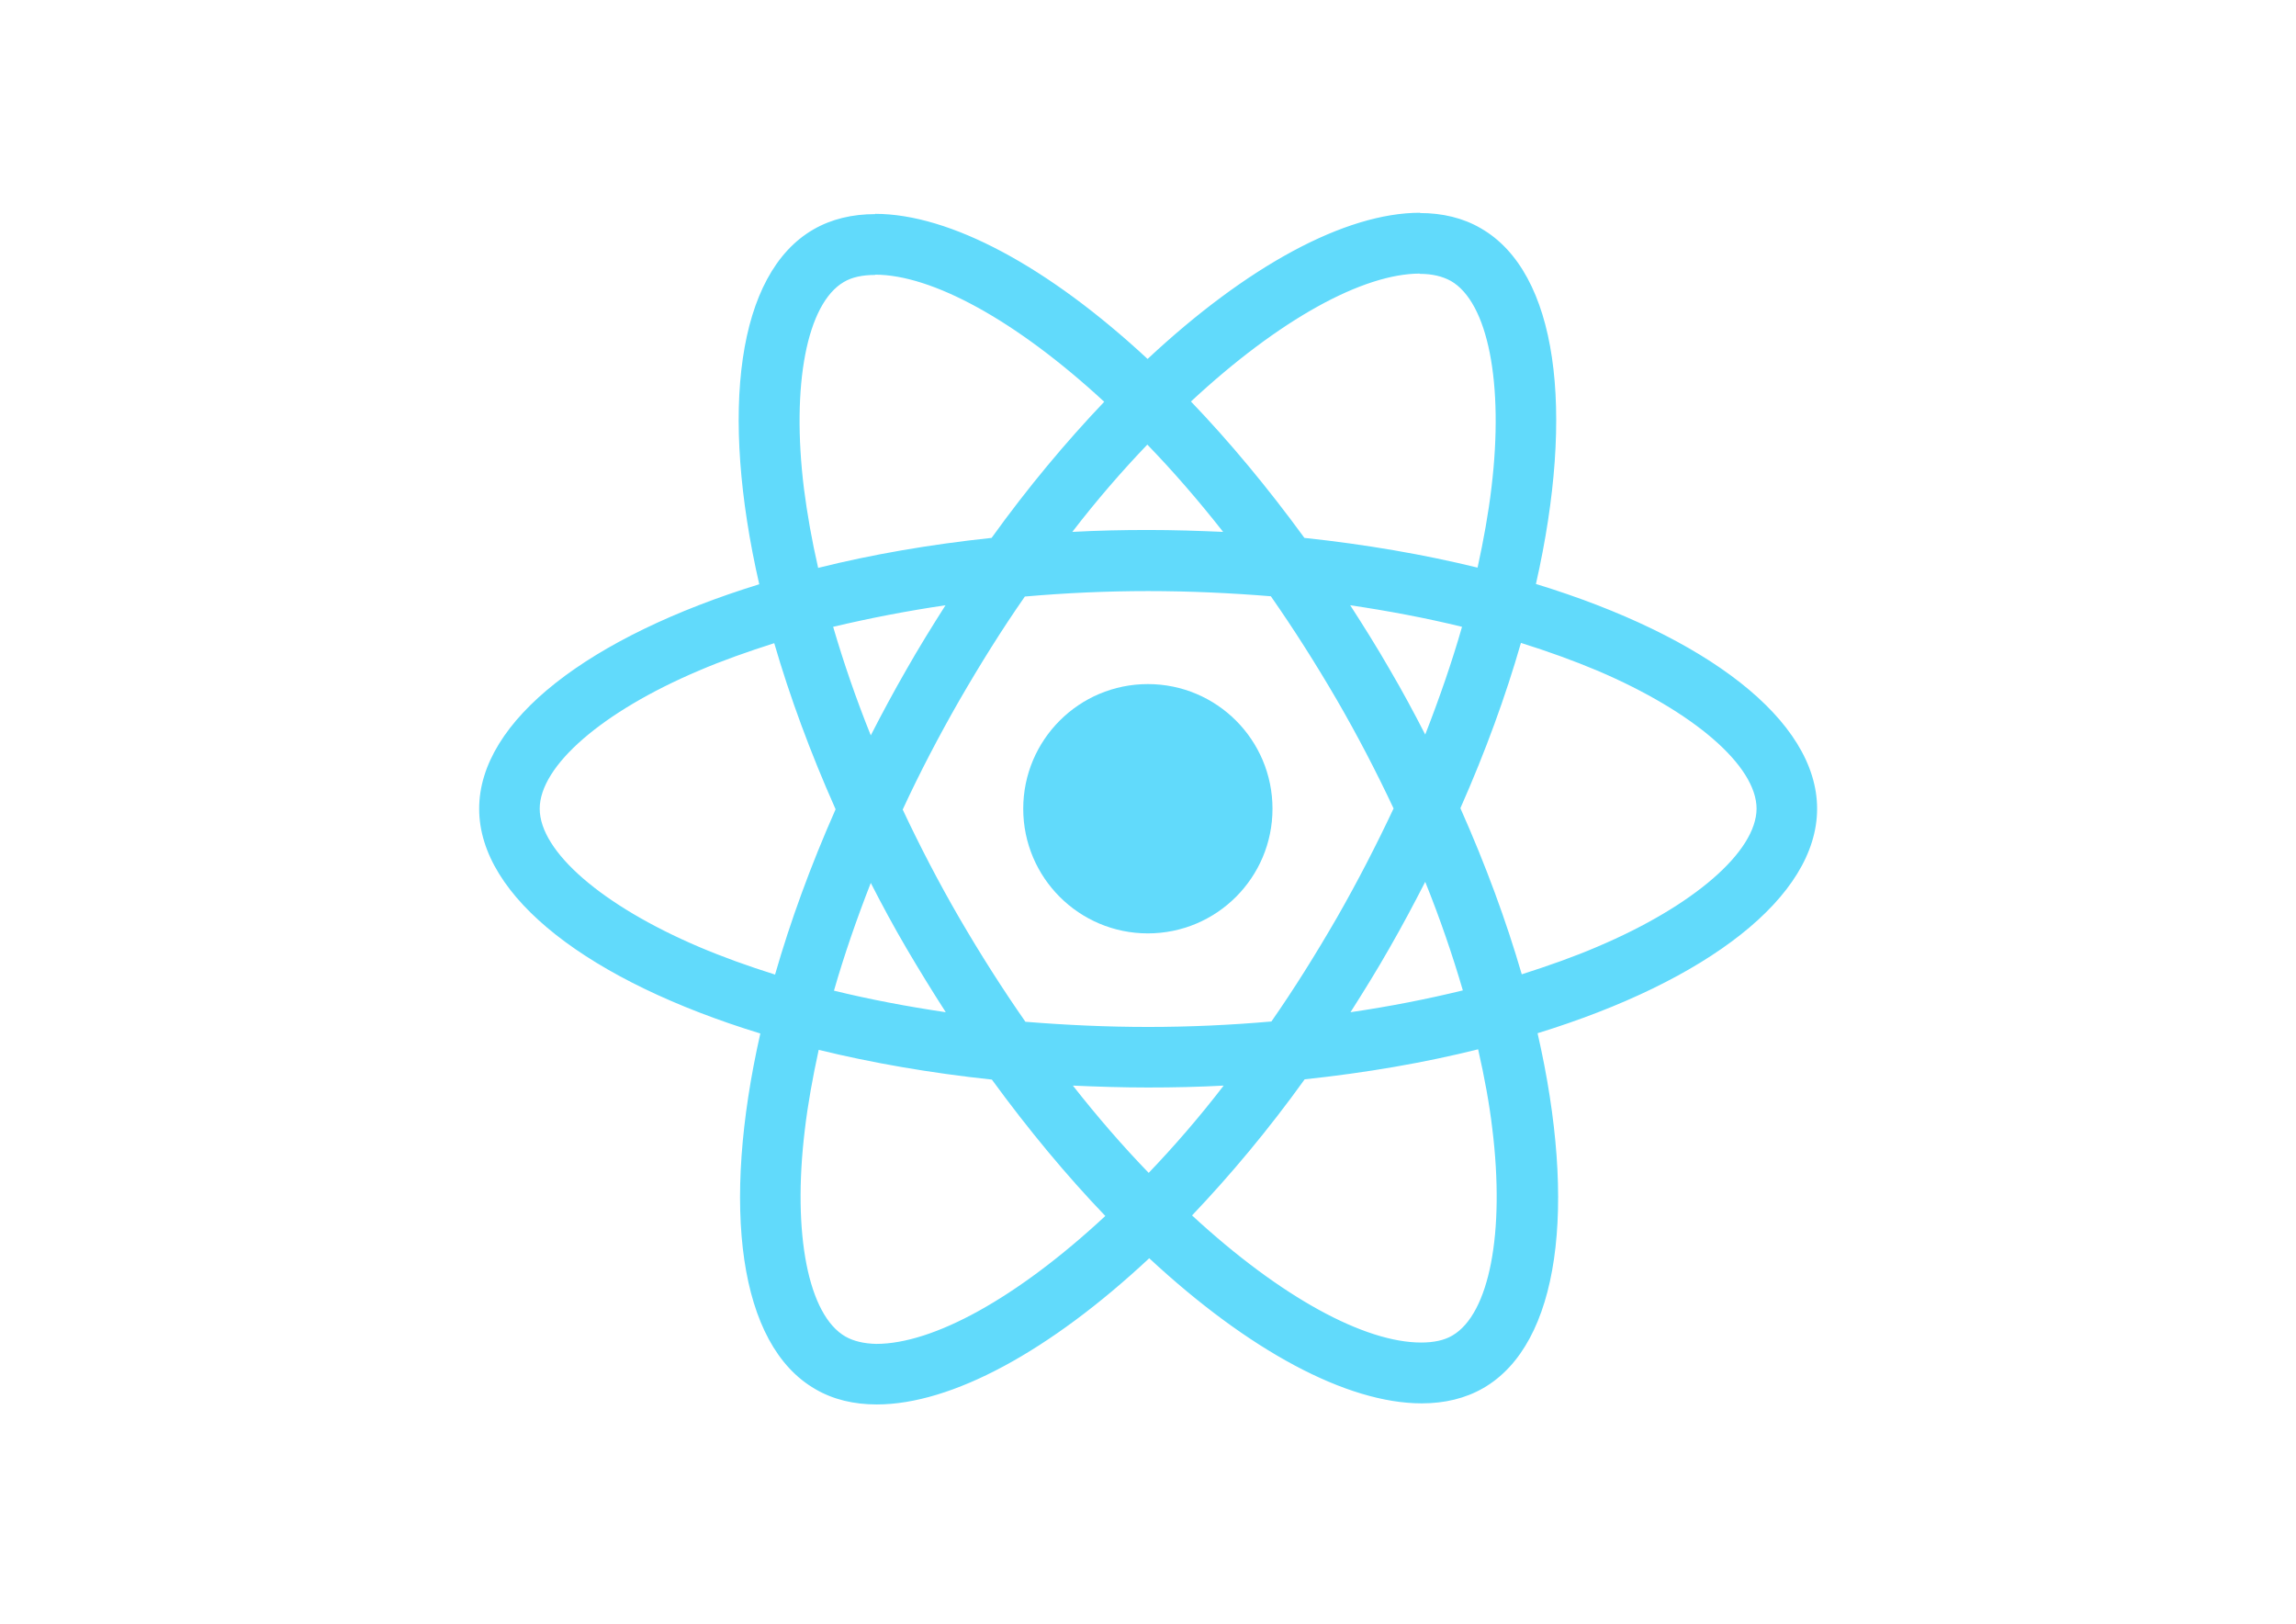
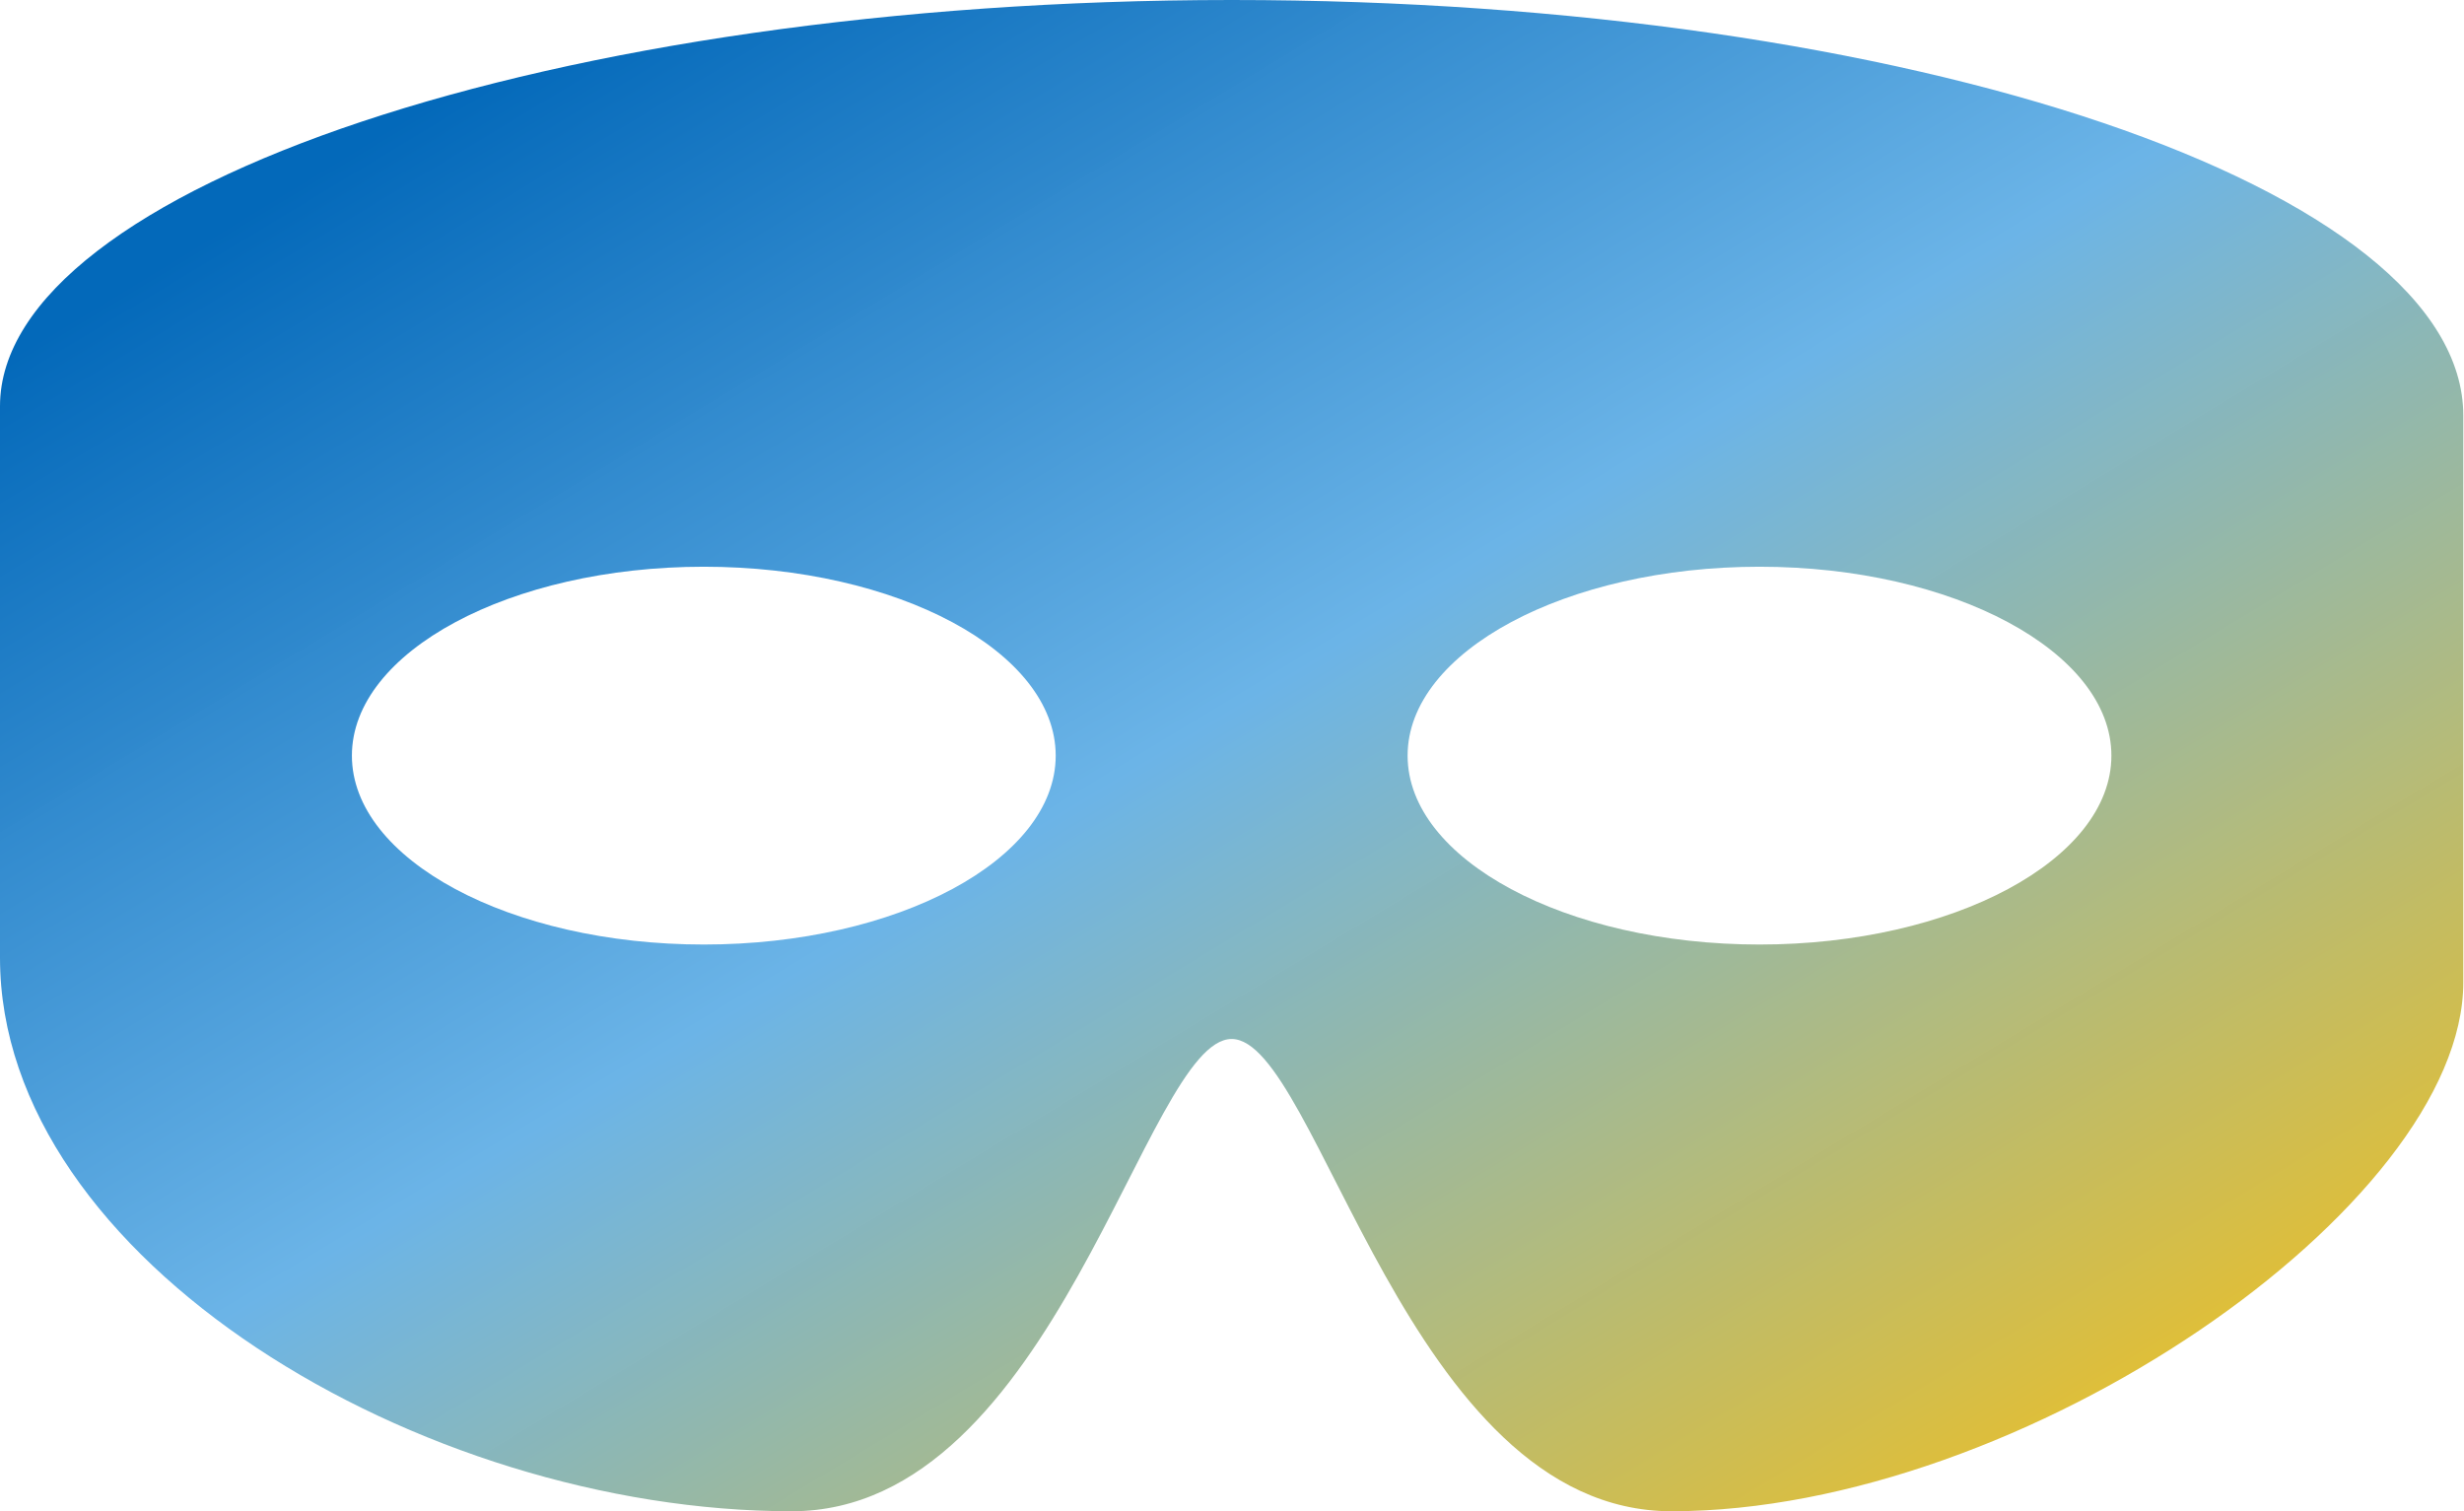
- <svg xmlns="http://www.w3.org/2000/svg" viewBox="0 0 841.9 595.3">
-   <g fill="#61DAFB">
-     <path d="M666.3 296.5c0-32.5-40.7-63.3-103.1-82.4 14.4-63.6 8-114.2-20.2-130.4-6.5-3.8-14.1-5.6-22.4-5.6v22.3c4.6 0 8.3.9 11.4 2.6 13.6 7.8 19.5 37.5 14.9 75.7-1.1 9.4-2.9 19.3-5.1 29.4-19.6-4.8-41-8.5-63.5-10.9-13.5-18.5-27.5-35.3-41.6-50 32.6-30.3 63.2-46.9 84-46.9V78c-27.5 0-63.5 19.6-99.9 53.6-36.4-33.8-72.4-53.2-99.9-53.2v22.3c20.7 0 51.4 16.5 84 46.6-14 14.7-28 31.4-41.3 49.9-22.6 2.4-44 6.1-63.6 11-2.3-10-4-19.7-5.2-29-4.7-38.2 1.1-67.9 14.6-75.8 3-1.8 6.9-2.6 11.5-2.6V78.5c-8.4 0-16 1.8-22.6 5.6-28.1 16.2-34.4 66.7-19.9 130.1-62.2 19.2-102.7 49.9-102.7 82.3 0 32.5 40.7 63.3 103.1 82.4-14.4 63.6-8 114.2 20.2 130.4 6.5 3.8 14.1 5.6 22.5 5.6 27.5 0 63.5-19.6 99.9-53.6 36.4 33.8 72.4 53.2 99.9 53.2 8.4 0 16-1.8 22.6-5.6 28.1-16.2 34.4-66.7 19.9-130.1 62-19.1 102.5-49.9 102.5-82.3zm-130.2-66.7c-3.7 12.9-8.3 26.2-13.5 39.5-4.1-8-8.4-16-13.1-24-4.6-8-9.5-15.8-14.4-23.4 14.2 2.1 27.9 4.7 41 7.9zm-45.8 106.5c-7.8 13.5-15.8 26.3-24.1 38.2-14.9 1.3-30 2-45.2 2-15.1 0-30.2-.7-45-1.9-8.3-11.9-16.4-24.6-24.2-38-7.6-13.1-14.5-26.4-20.8-39.8 6.2-13.4 13.2-26.8 20.7-39.9 7.8-13.5 15.8-26.3 24.1-38.2 14.9-1.3 30-2 45.2-2 15.1 0 30.2.7 45 1.9 8.3 11.9 16.4 24.6 24.2 38 7.6 13.1 14.5 26.4 20.8 39.8-6.3 13.4-13.2 26.8-20.7 39.9zm32.3-13c5.4 13.4 10 26.8 13.8 39.8-13.1 3.2-26.9 5.9-41.2 8 4.9-7.7 9.8-15.6 14.4-23.7 4.6-8 8.9-16.1 13-24.1zM421.2 430c-9.3-9.6-18.6-20.3-27.8-32 9 .4 18.2.7 27.5.7 9.4 0 18.7-.2 27.8-.7-9 11.7-18.3 22.4-27.5 32zm-74.4-58.9c-14.2-2.1-27.9-4.7-41-7.9 3.7-12.9 8.3-26.2 13.5-39.5 4.1 8 8.4 16 13.1 24 4.7 8 9.5 15.8 14.4 23.4zM420.7 163c9.3 9.6 18.6 20.3 27.8 32-9-.4-18.2-.7-27.5-.7-9.4 0-18.7.2-27.8.7 9-11.7 18.3-22.4 27.5-32zm-74 58.9c-4.9 7.7-9.8 15.6-14.4 23.7-4.6 8-8.9 16-13 24-5.4-13.4-10-26.8-13.8-39.8 13.1-3.1 26.9-5.8 41.2-7.9zm-90.5 125.2c-35.4-15.1-58.3-34.9-58.3-50.6 0-15.7 22.9-35.6 58.3-50.6 8.6-3.7 18-7 27.7-10.1 5.7 19.6 13.2 40 22.5 60.9-9.2 20.8-16.6 41.1-22.2 60.6-9.9-3.1-19.3-6.5-28-10.2zM310 490c-13.6-7.8-19.5-37.5-14.9-75.7 1.1-9.4 2.9-19.3 5.1-29.4 19.6 4.8 41 8.5 63.5 10.9 13.5 18.5 27.5 35.3 41.6 50-32.6 30.3-63.2 46.9-84 46.9-4.5-.1-8.3-1-11.3-2.7zm237.2-76.2c4.7 38.2-1.1 67.9-14.6 75.8-3 1.8-6.9 2.6-11.5 2.6-20.7 0-51.4-16.5-84-46.6 14-14.7 28-31.4 41.3-49.9 22.6-2.4 44-6.1 63.6-11 2.3 10.1 4.1 19.8 5.2 29.1zm38.5-66.7c-8.6 3.7-18 7-27.7 10.1-5.7-19.6-13.2-40-22.5-60.9 9.2-20.8 16.6-41.1 22.2-60.6 9.9 3.1 19.3 6.5 28.1 10.2 35.4 15.1 58.3 34.9 58.3 50.6-.1 15.7-23 35.6-58.4 50.6zM320.8 78.4z" />
-     <circle cx="420.9" cy="296.5" r="45.7" />
-     <path d="M520.5 78.1z" />
+ <svg xmlns="http://www.w3.org/2000/svg" width="1763" height="1081">
+   <defs>
+     <linearGradient spreadMethod="pad" y2="1" x2="1" y1="0" x1="0" id="svg_5">
+       <stop offset="0.121" stop-opacity="0.988" stop-color="#0067b9" />
+       <stop offset="0.484" stop-opacity="0.984" stop-color="#69b3e7" />
+       <stop offset="1" stop-opacity="0.996" stop-color="#ffc107" />
+       <stop offset="NaN" stop-opacity="0" stop-color="0" />
+       <stop offset="NaN" stop-opacity="0" stop-color="0" />
+       <stop offset="NaN" stop-opacity="0" stop-color="0" />
+       <stop offset="NaN" stop-opacity="0" stop-color="0" />
+       <stop offset="NaN" stop-opacity="0" stop-color="0" />
+       <stop offset="NaN" stop-opacity="0" stop-color="0" />
+       <stop offset="NaN" stop-opacity="0" stop-color="0" />
+     </linearGradient>
+   </defs>
+   <g>
+     <path id="svg_1" fill="url(#svg_5)" d="m881.25,0c-484.688,0 -881.25,135.156 -881.25,290.586l0,394.657c0,216.25 300.884,396.008 566.518,396.008c188.839,0 253.045,-337.891 314.732,-337.891s125.893,337.891 314.732,337.891c251.786,0 566.518,-218.953 566.518,-378.438l0,-405.469c0,-162.188 -394.045,-297.344 -881.25,-297.344zm-377.679,675.782c-138.482,0 -251.786,-60.82 -251.786,-135.156s113.304,-135.156 251.786,-135.156s251.786,60.82 251.786,135.156s-113.304,135.156 -251.786,135.156zm755.358,0c-138.482,0 -251.786,-60.82 -251.786,-135.156s113.304,-135.156 251.786,-135.156s251.786,60.82 251.786,135.156s-113.304,135.156 -251.786,135.156z" />
  </g>
</svg>
